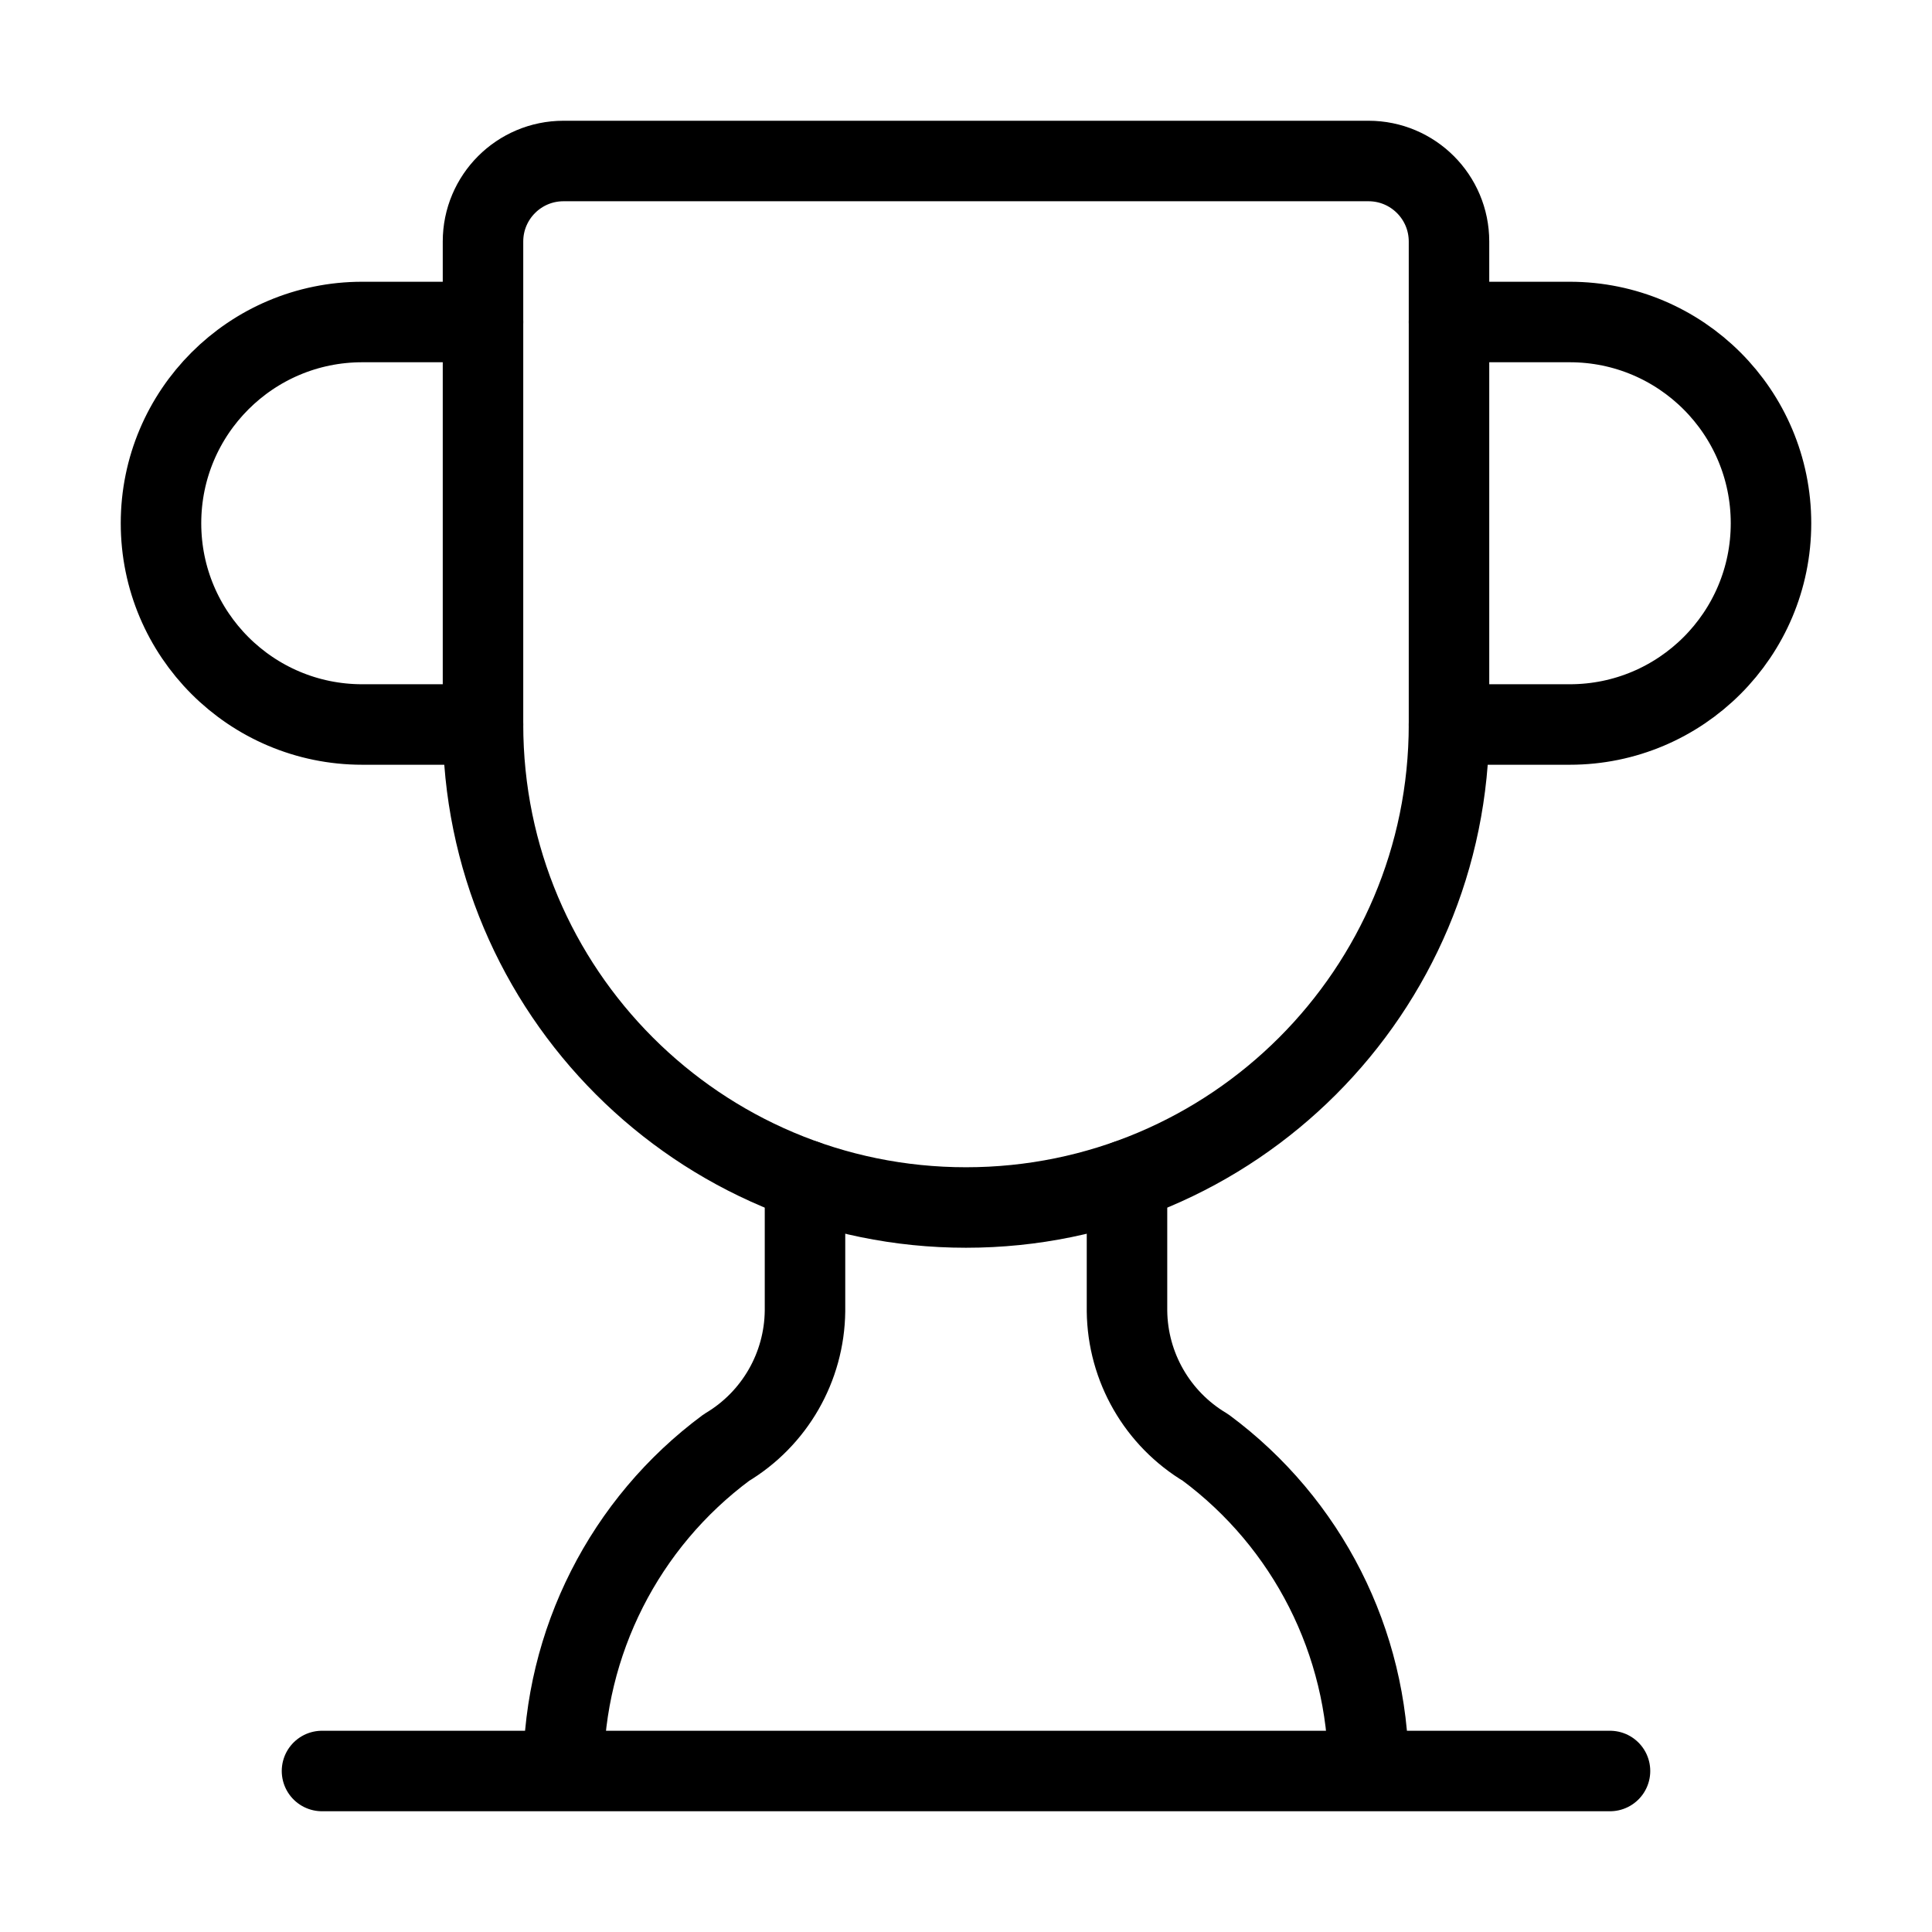
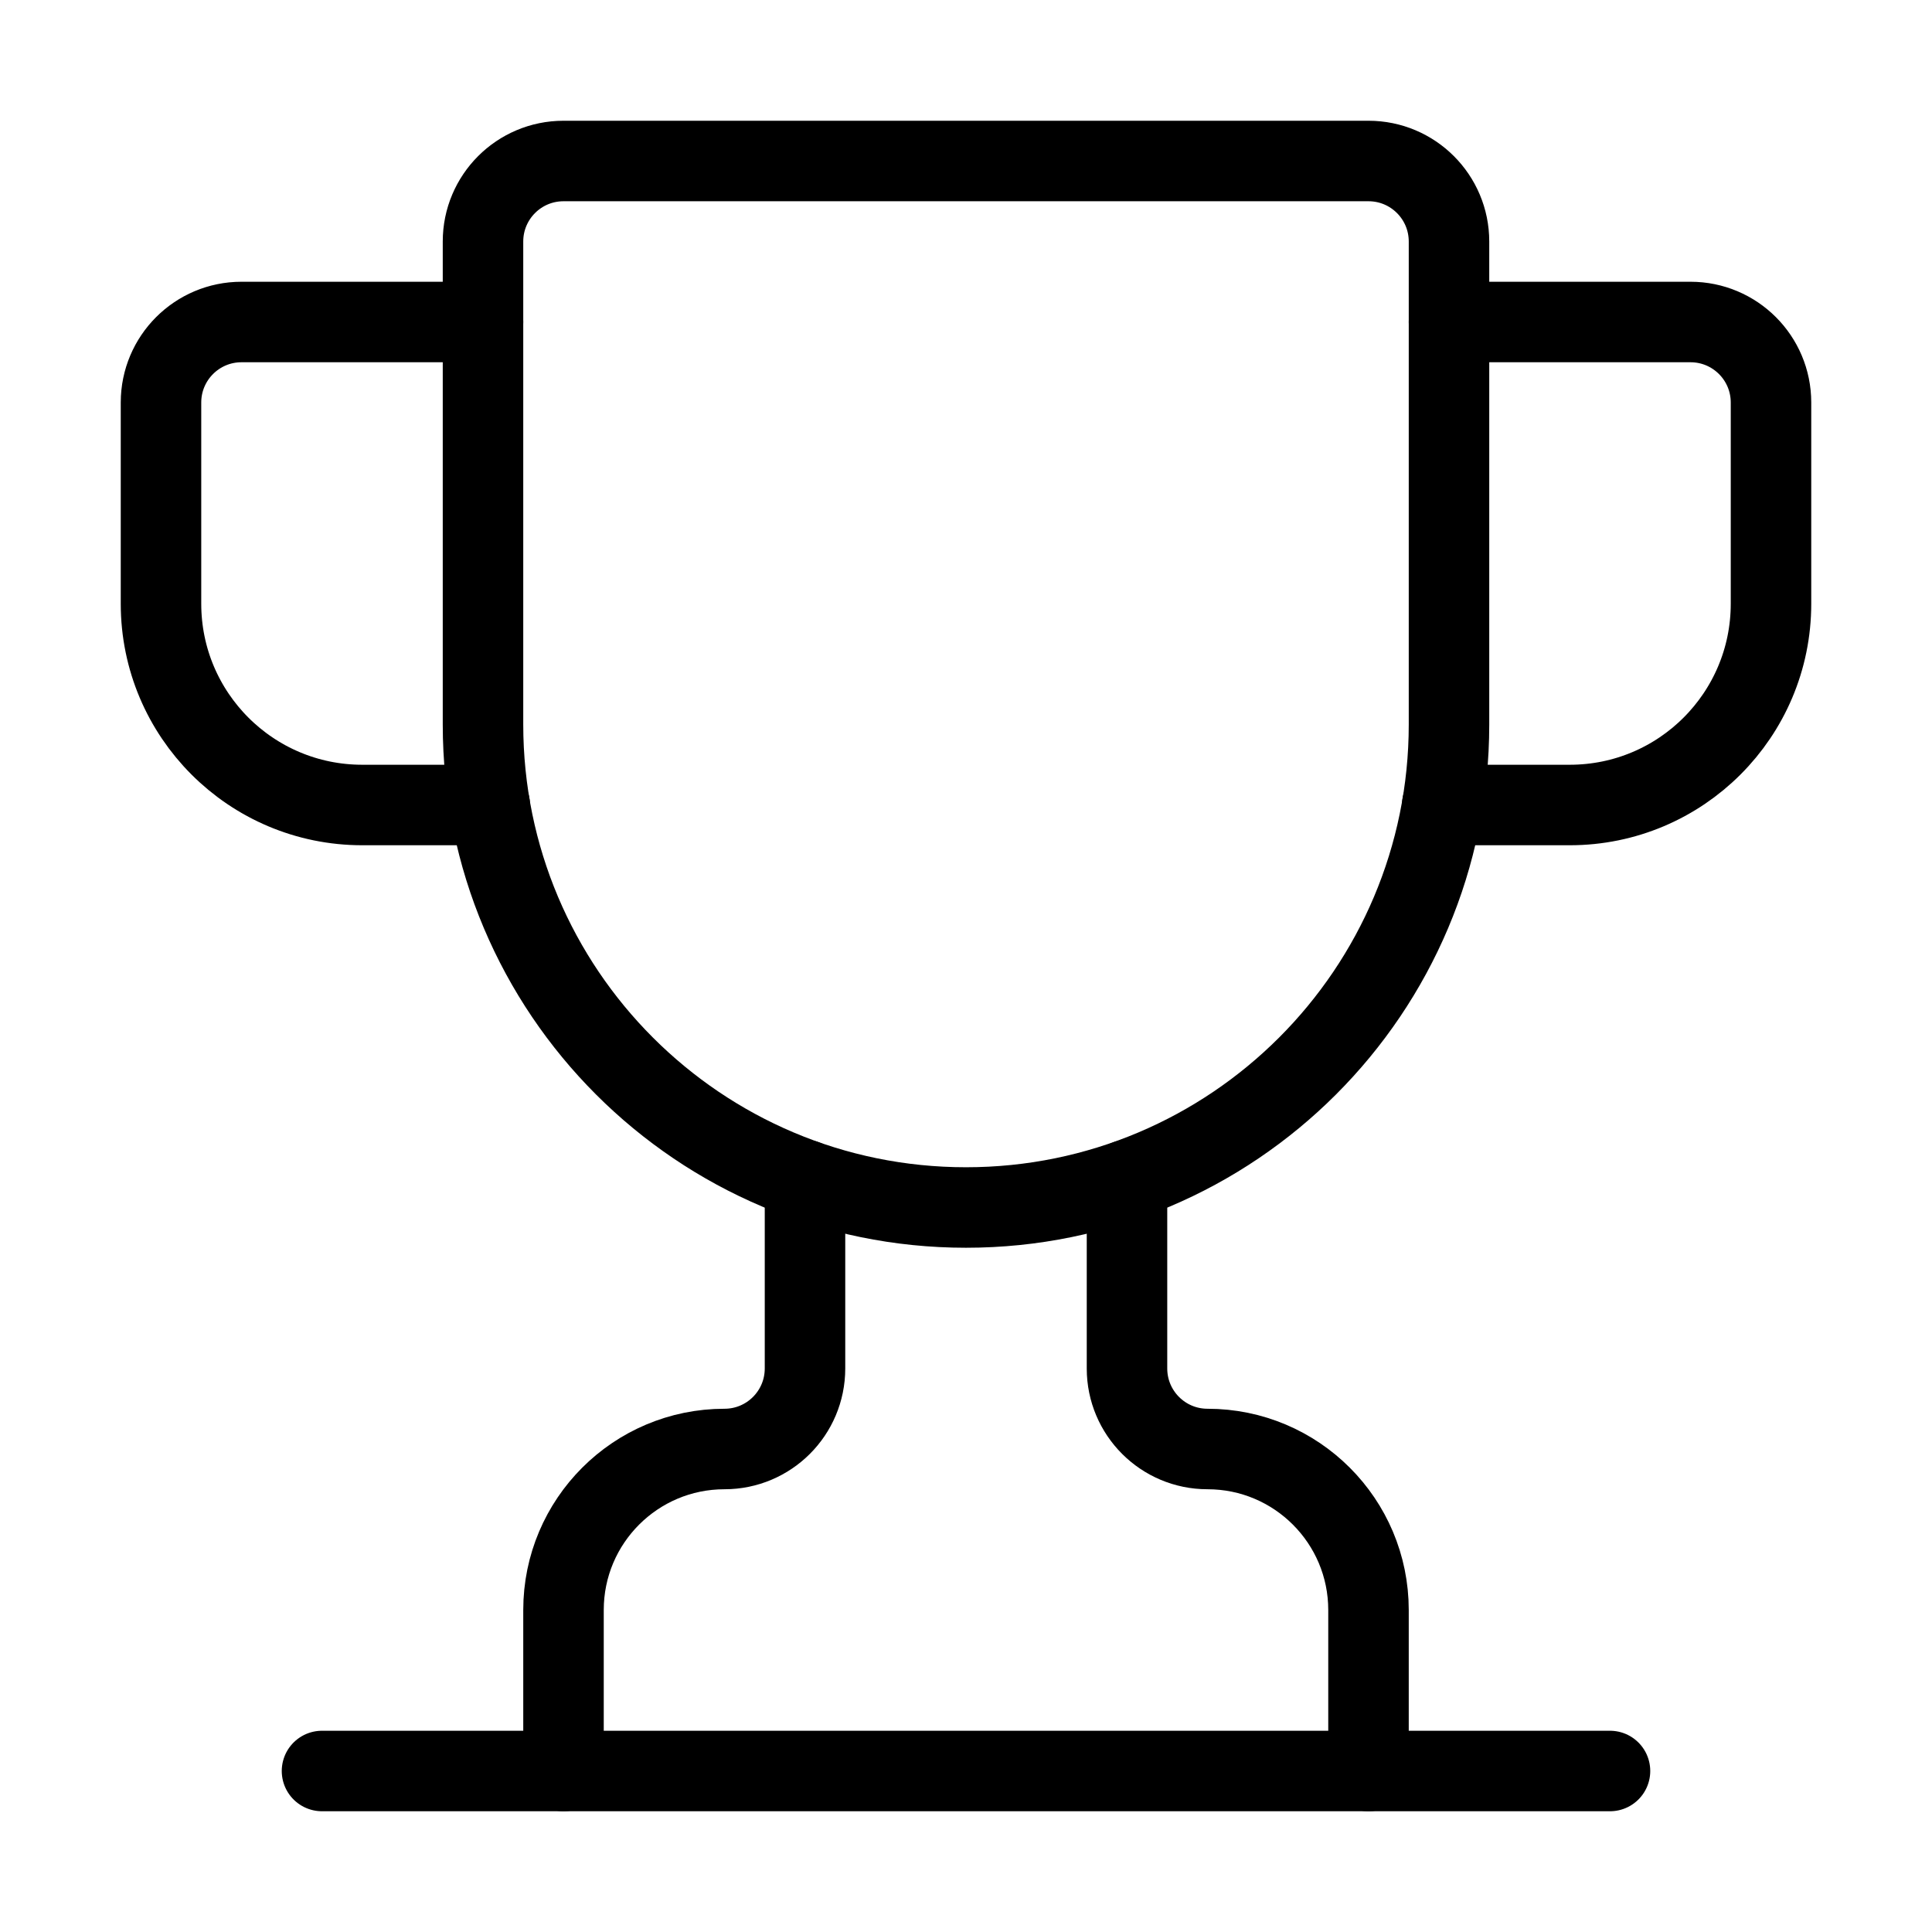
<svg xmlns="http://www.w3.org/2000/svg" width="24" height="24" viewBox="0 0 24 24" fill="none" stroke="currentColor" stroke-width="calc((100vw - 100vh) / 10)" stroke-linecap="round" stroke-linejoin="round">
-   <path vector-effect="non-scaling-stroke" d="M10 14.66v1.626a2 2 0 0 1-.976 1.696A5 5 0 0 0 7 21.978" />
-   <path vector-effect="non-scaling-stroke" d="M14 14.66v1.626a2 2 0 0 0 .976 1.696A5 5 0 0 1 17 21.978" />
-   <path vector-effect="non-scaling-stroke" d="M18 9h1.5a1 1 0 0 0 0-5H18" />
+   <path vector-effect="non-scaling-stroke" d="M10 14.66V17a1 1 0 0 1-1 1 2 2 0 0 0-2 2v2" />
+   <path vector-effect="non-scaling-stroke" d="M14 14.66V17a1 1 0 0 0 1 1 2 2 0 0 1 2 2v2" />
+   <path vector-effect="non-scaling-stroke" d="M17.916 10H19.5A2.5 2.5 0 0 0 22 7.5V5a1 1 0 0 0-1-1h-3" />
  <path vector-effect="non-scaling-stroke" d="M4 22h16" />
  <path vector-effect="non-scaling-stroke" d="M6 9a6 6 0 0 0 12 0V3a1 1 0 0 0-1-1H7a1 1 0 0 0-1 1z" />
-   <path vector-effect="non-scaling-stroke" d="M6 9H4.5a1 1 0 0 1 0-5H6" />
+   <path vector-effect="non-scaling-stroke" d="M6.084 10H4.5A2.5 2.5 0 0 1 2 7.5V5a1 1 0 0 1 1-1h3" />
</svg>
